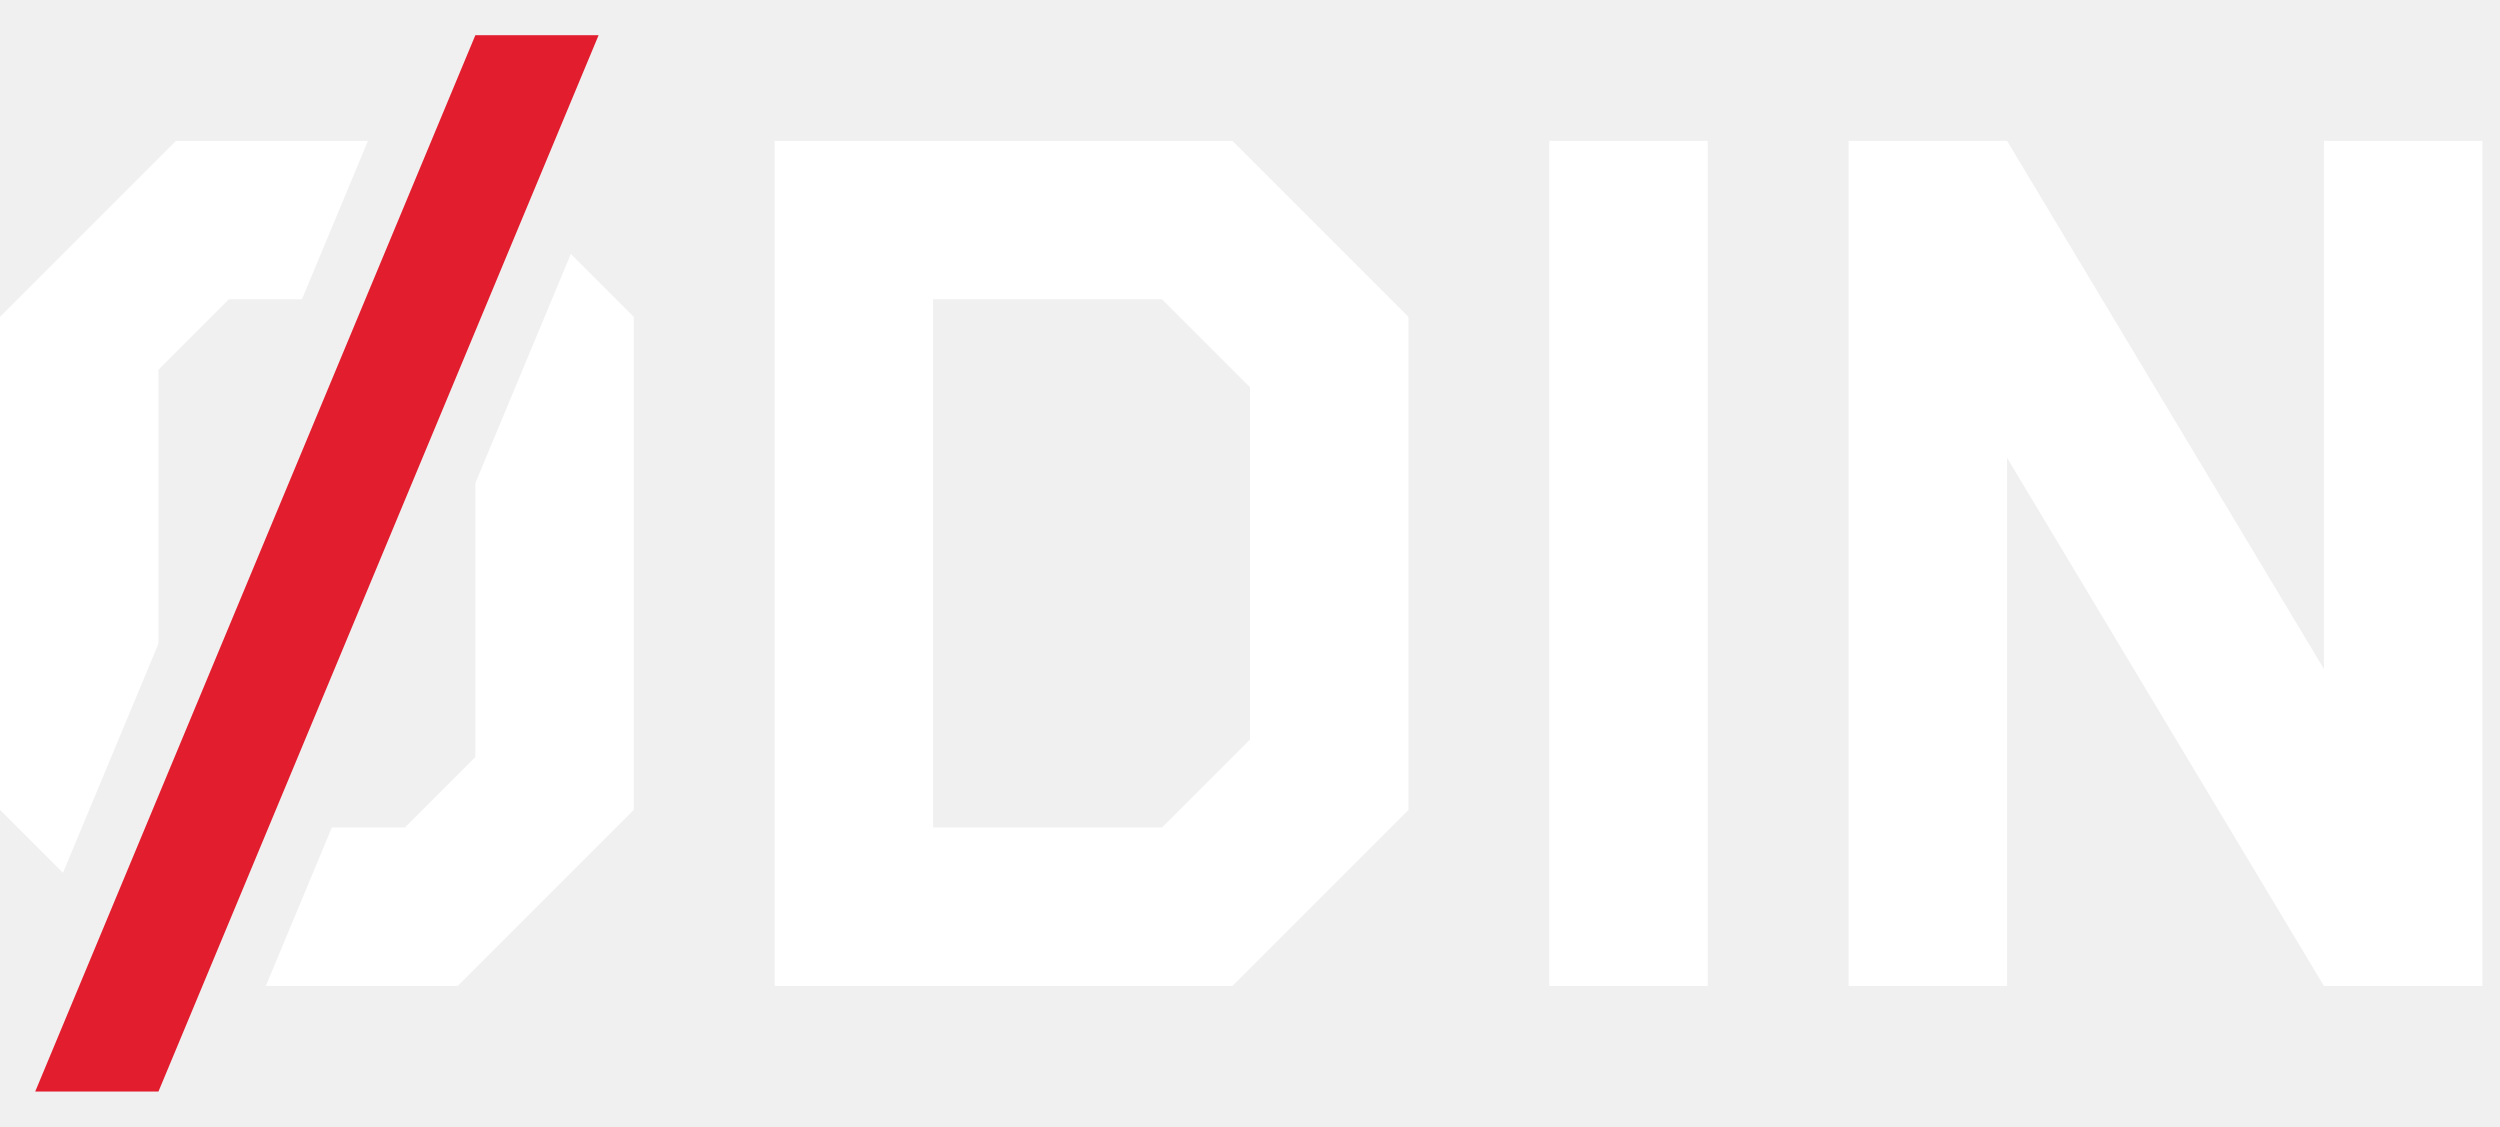
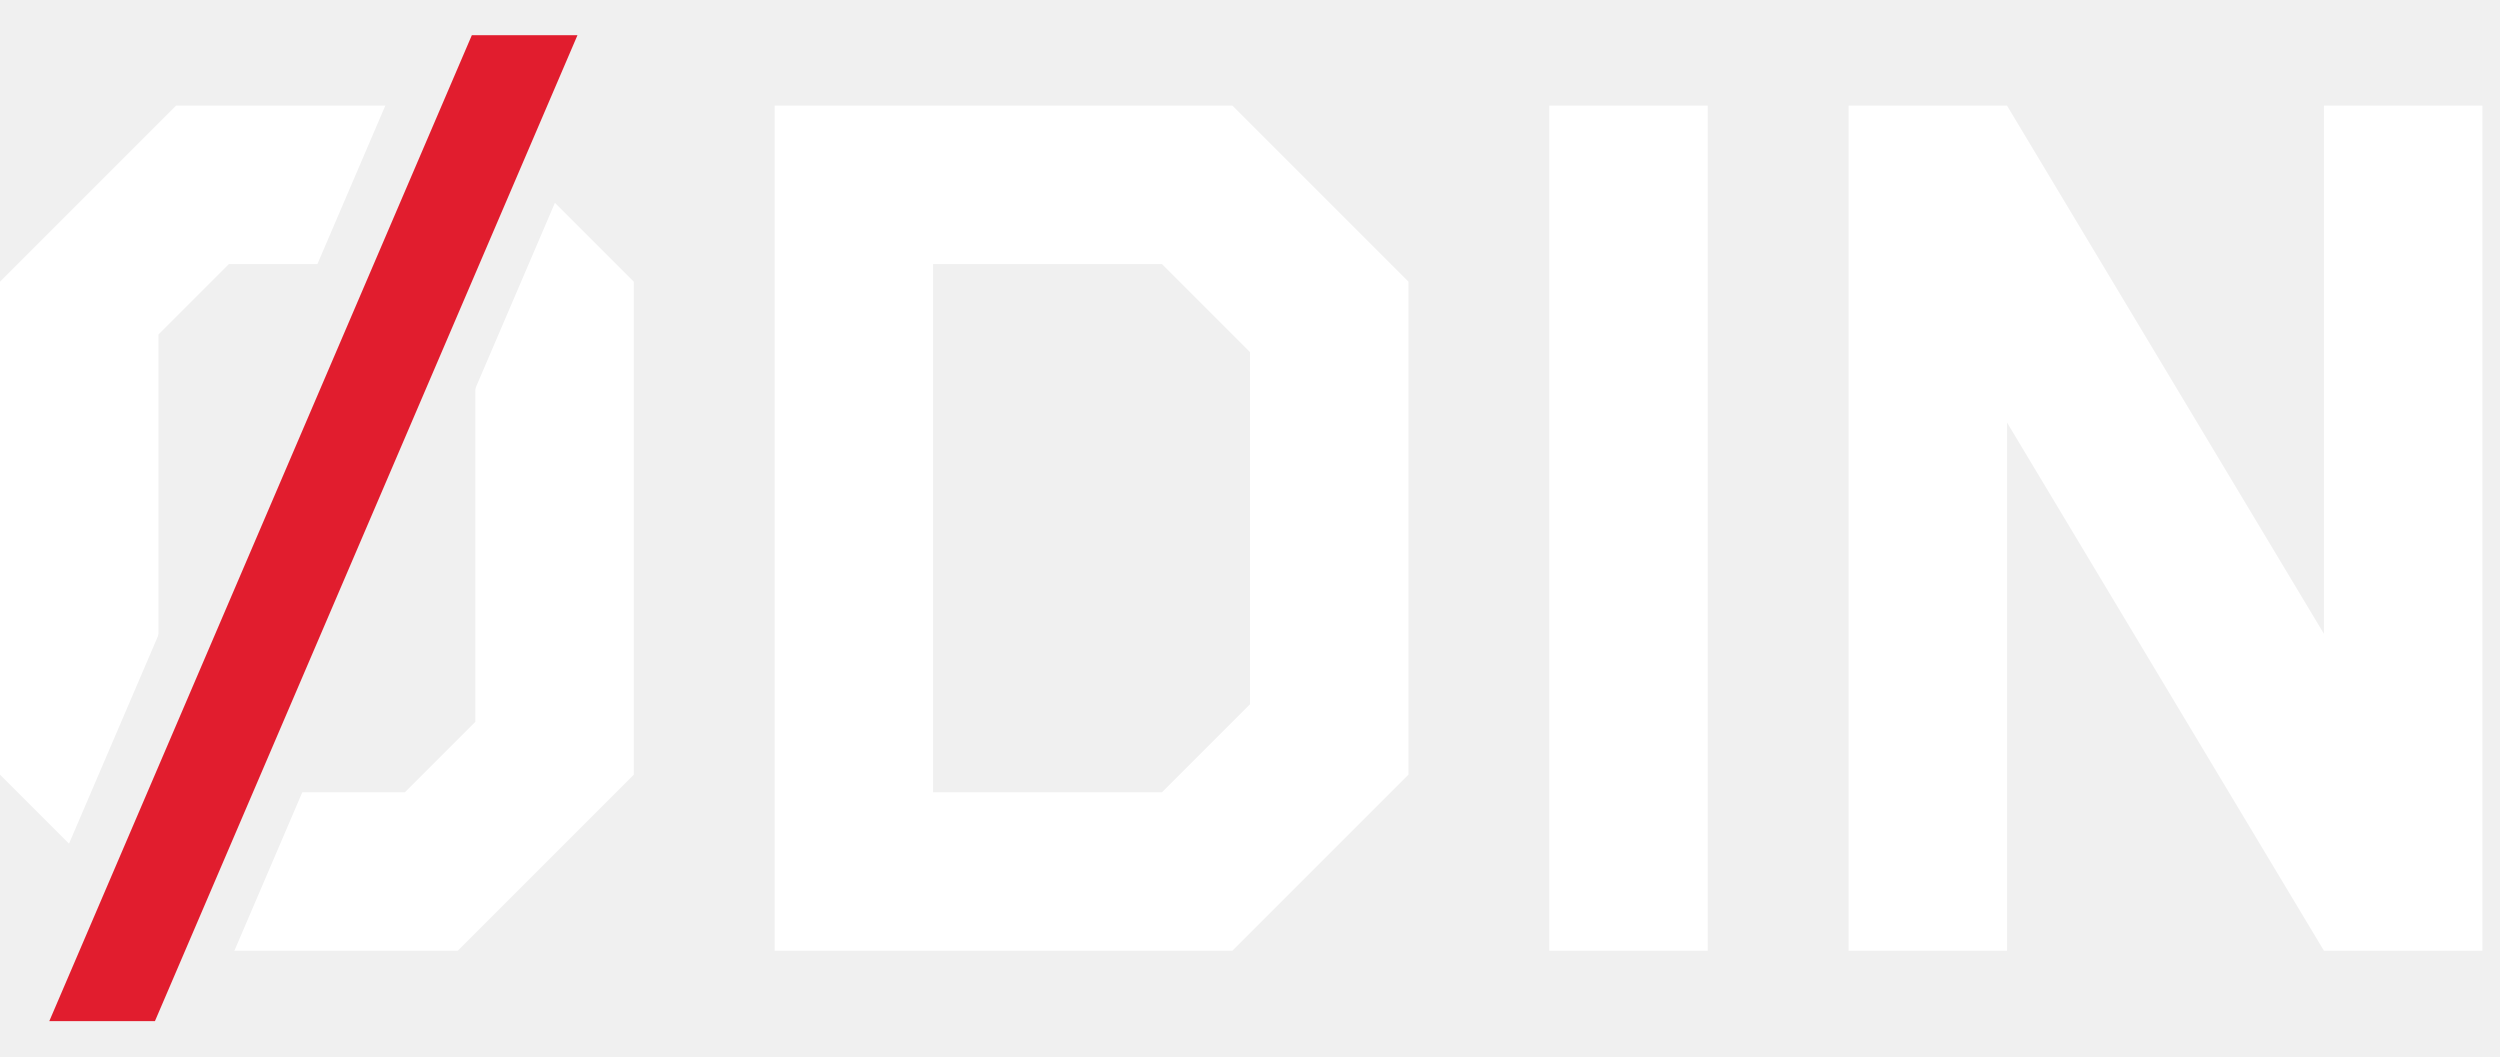
- <svg xmlns="http://www.w3.org/2000/svg" viewBox="0 -4 71 32" width="355" height="160">
+ <svg xmlns="http://www.w3.org/2000/svg" viewBox="0 -3 71 30" width="355" height="150">
  <defs>
    <mask id="m">
      <rect x="-5" y="-5" width="90" height="40" fill="#fff" />
-       <path d="M-0.8 27 L6.3 27 L18.8 -3 L11.7 -3 Z" fill="#000" />
+       <path d="M-0.2 26 L5.8 26 L17.8 -2 L11.8 -2 Z" fill="#000" />
    </mask>
  </defs>
  <path fill="#FFFFFF" fill-rule="evenodd" mask="url(#m)" d="M5 0 H13 L18 5 V19 L13 24 H5 L0 19 V5 Z M6.5 4.5 H11.5 L13.5 6.5 V17.5 L11.5 19.5 H6.5 L4.5 17.5 V6.5 Z" />
-   <path fill="#E11D2E" d="M1 27 L4.5 27 L17 -3 L13.5 -3 Z" />
+   <path fill="#E11D2E" d="M1.4 26 L4.4 26 L16.4 -2 L13.4 -2 Z" />
  <path fill="#FFFFFF" fill-rule="evenodd" d="M22 0 H35 L40 5 V19 L35 24 H22 Z M26.5 4.5 H33 L35.5 7 V17 L33 19.5 H26.5 Z M44 0 H48.5 V24 H44 Z M52.5 24 V0 H57 L66 15 V0 H70.5 V24 H66 L57 9 V24 Z" />
</svg>
